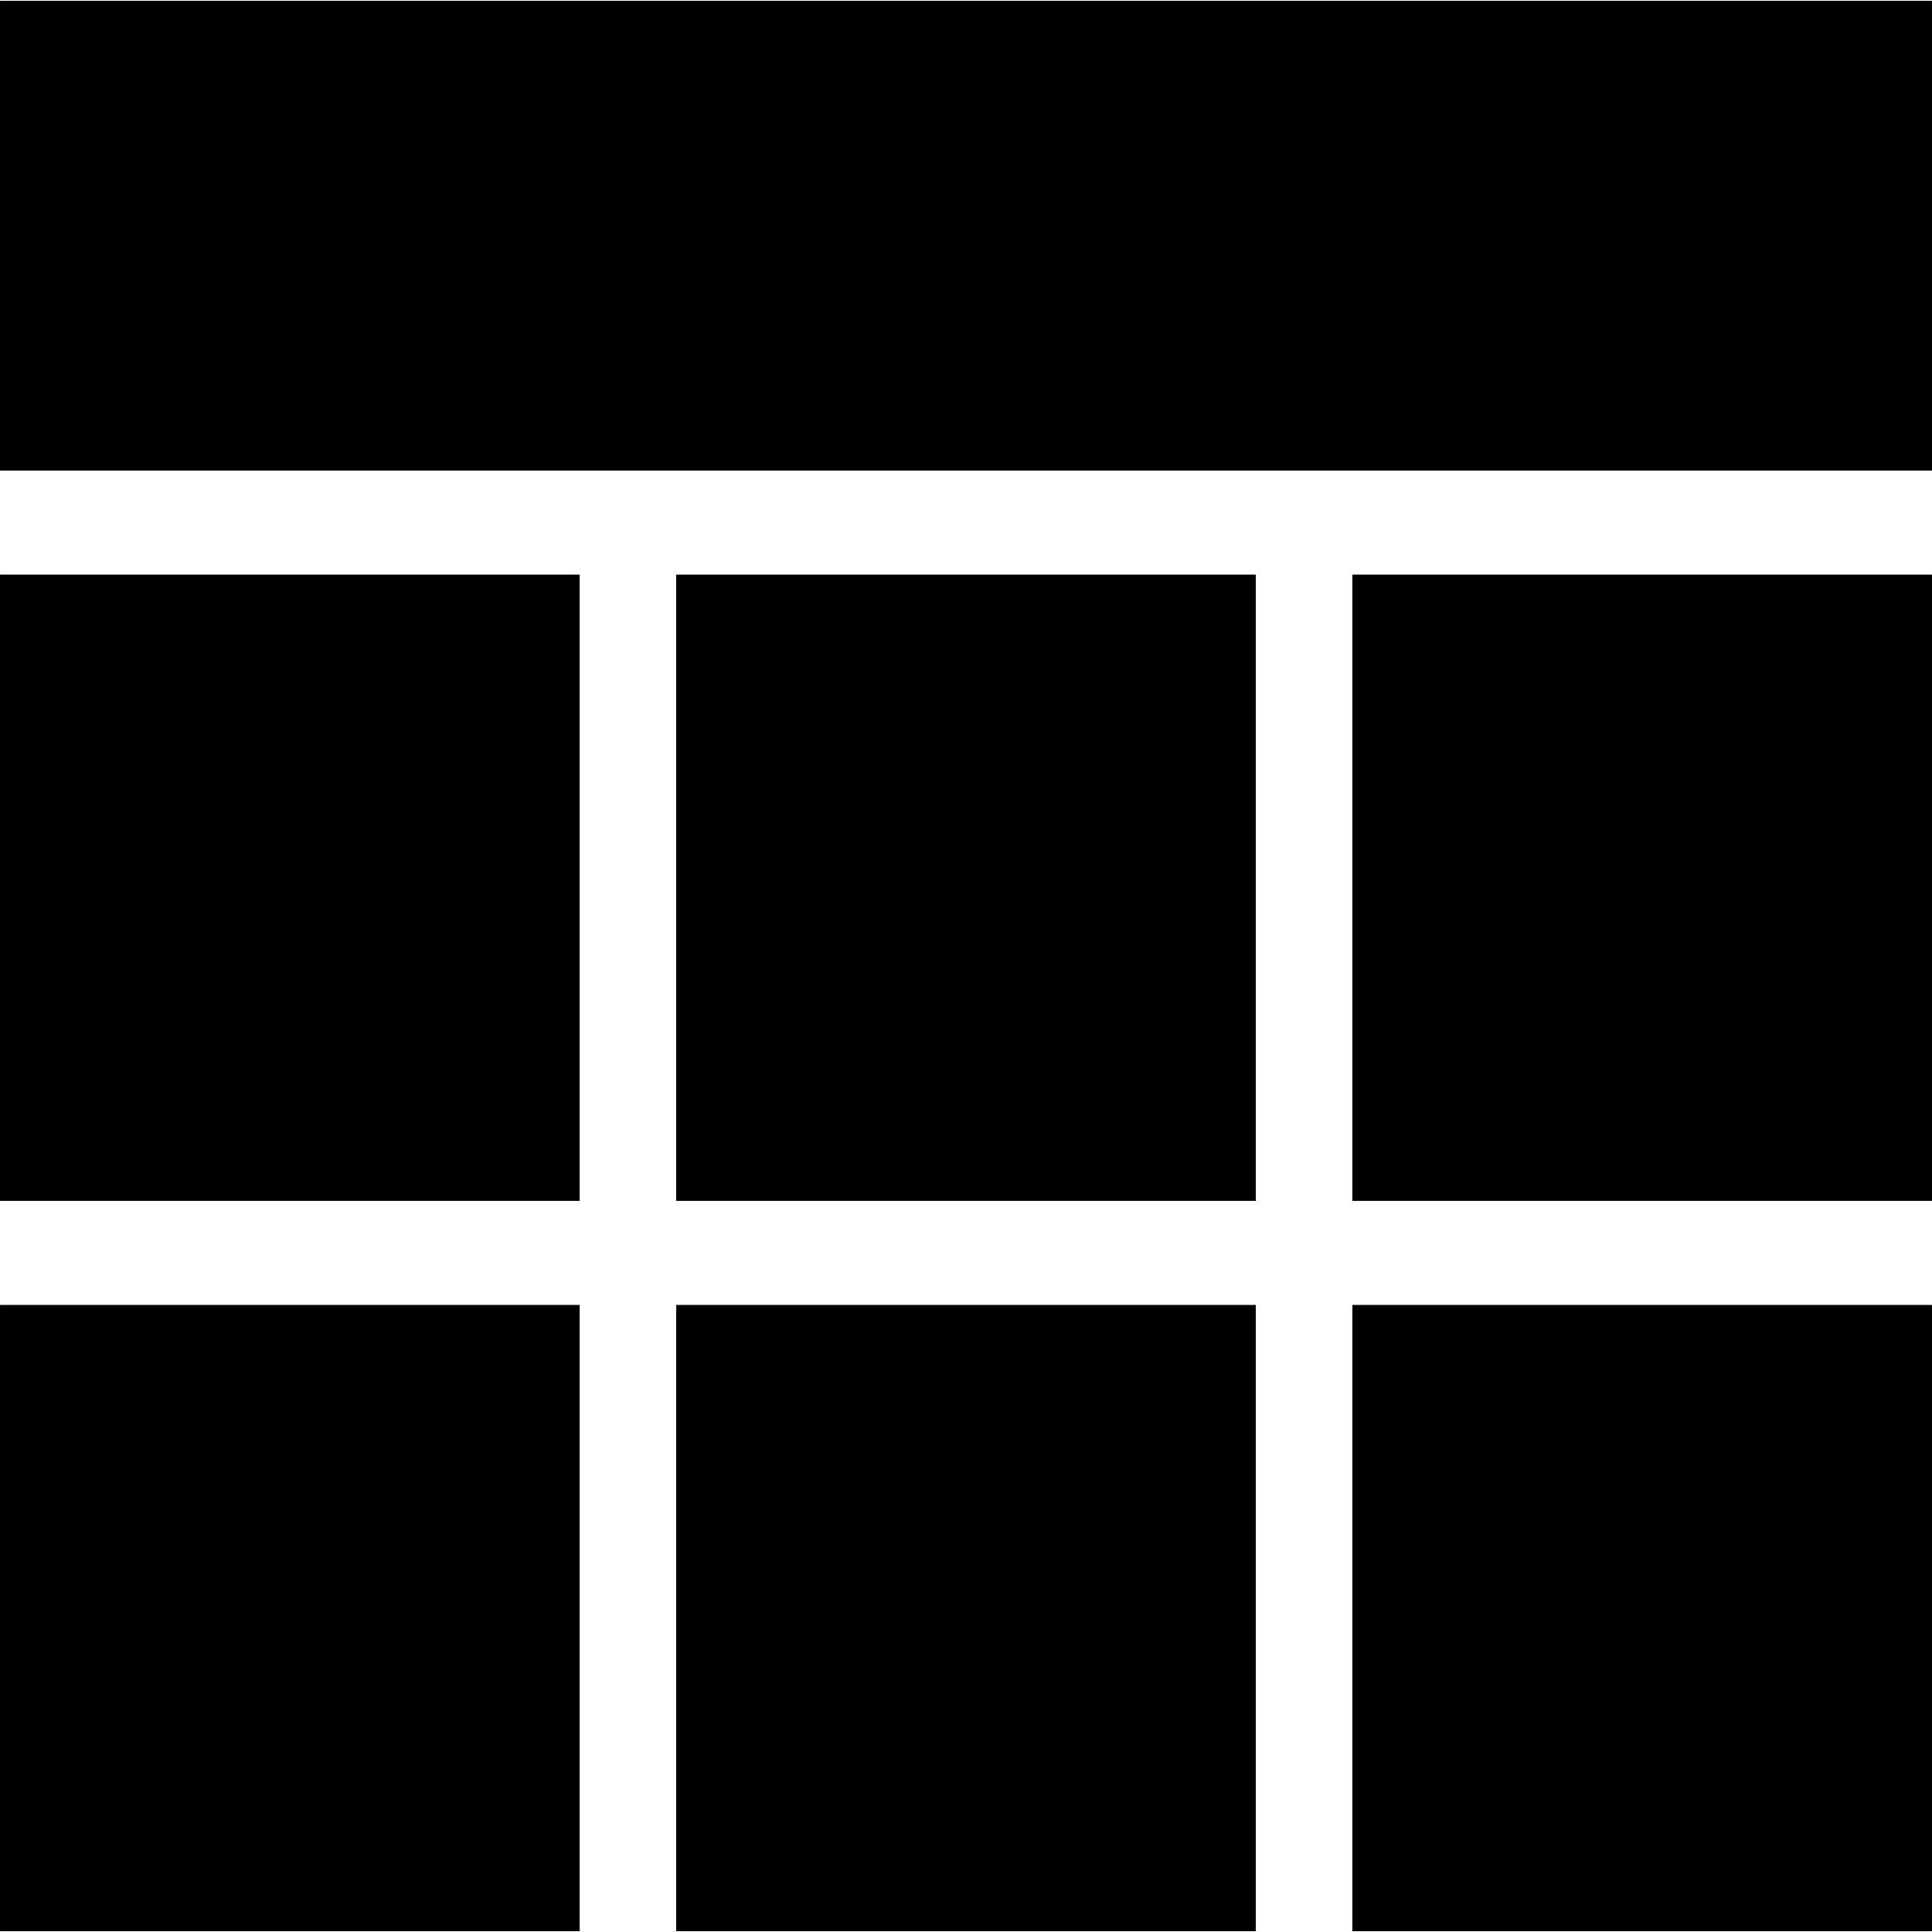
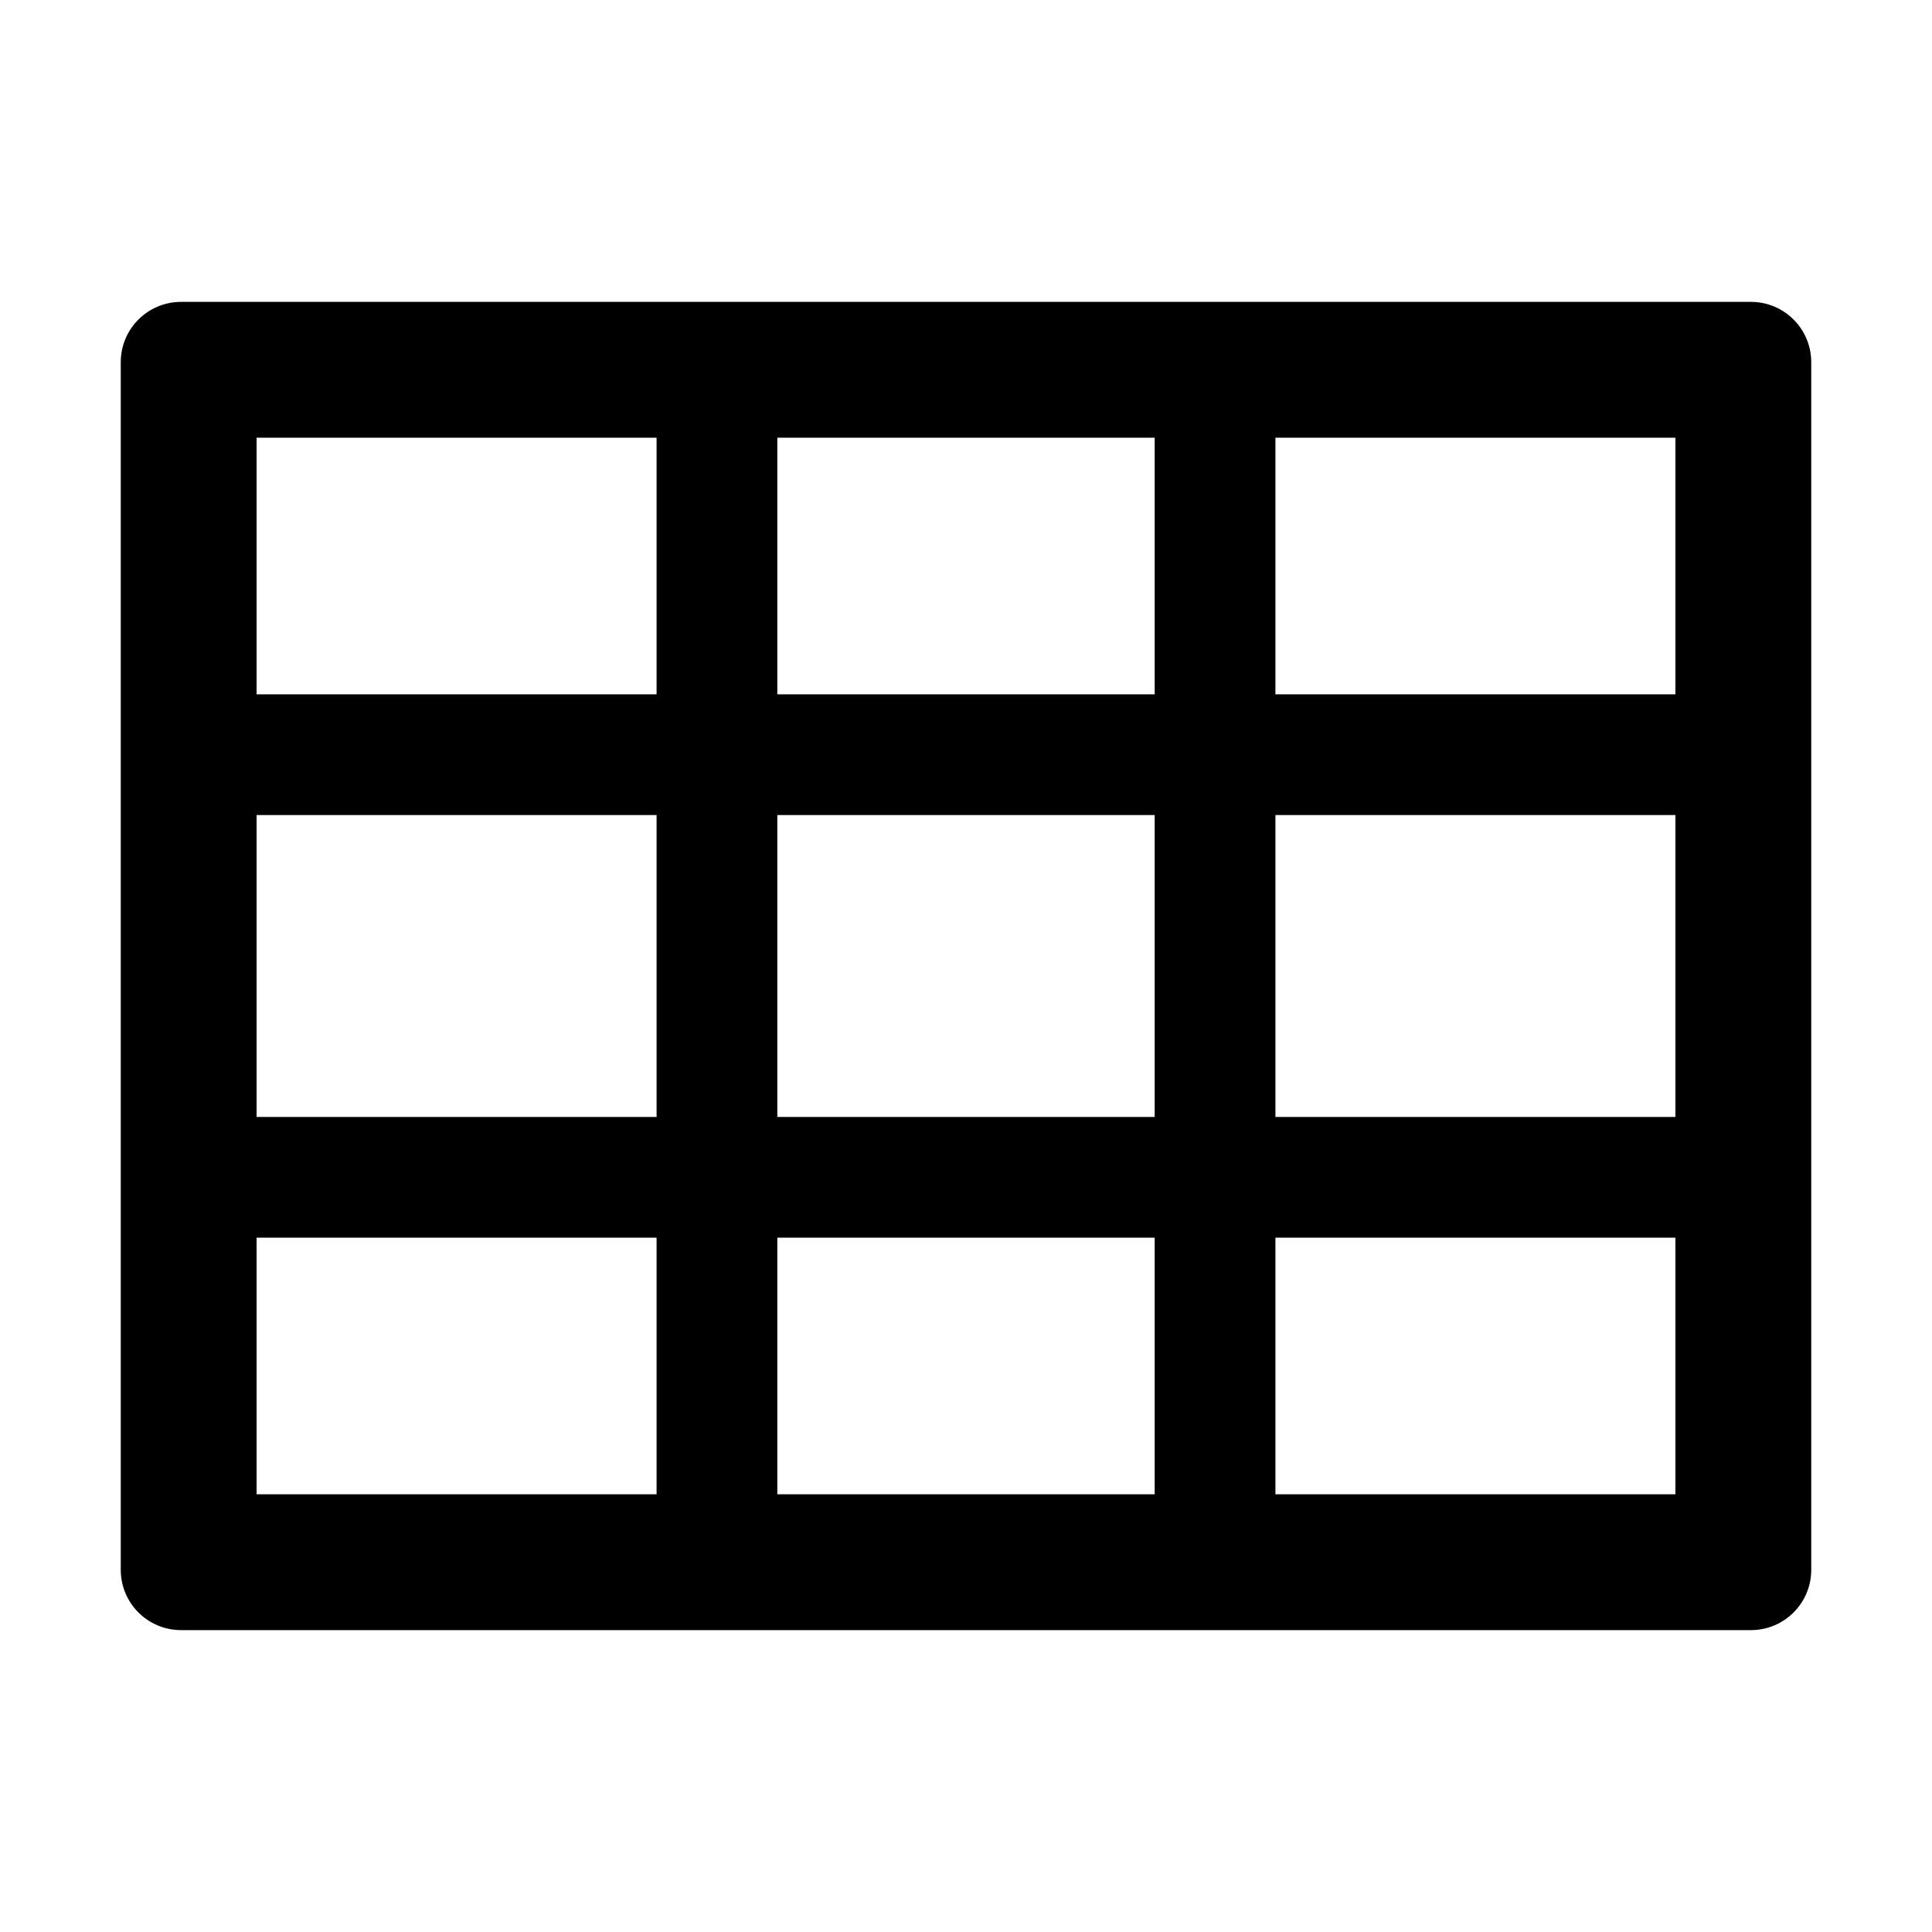
- <svg xmlns="http://www.w3.org/2000/svg" width="128" height="128">
-   <path d="M.006.064h127.988v31.104H.006V.064zm0 38.016h38.396v41.472H.006V38.08zm0 48.384h38.396v41.472H.006V86.464zM44.802 38.08h38.396v41.472H44.802V38.08zm0 48.384h38.396v41.472H44.802V86.464zM89.598 38.08h38.396v41.472H89.598zm0 48.384h38.396v41.472H89.598z" />
-   <path d="M.006.064h127.988v31.104H.006V.064zm0 38.016h38.396v41.472H.006V38.08zm0 48.384h38.396v41.472H.006V86.464zM44.802 38.08h38.396v41.472H44.802V38.08zm0 48.384h38.396v41.472H44.802V86.464zM89.598 38.08h38.396v41.472H89.598zm0 48.384h38.396v41.472H89.598z" />
+ <svg xmlns="http://www.w3.org/2000/svg" t="1562231684071" class="icon" viewBox="0 0 1024 1024" version="1.1" p-id="10344" width="200" height="200">
+   <defs>
+     <style type="text/css" />
+   </defs>
+   <path d="M928 160H96c-17.7 0-32 14.3-32 32v640c0 17.7 14.3 32 32 32h832c17.7 0 32-14.3 32-32V192c0-17.7-14.3-32-32-32z m-40 208H676V232h212v136z m0 224H676V432h212v160zM412 432h200v160H412V432z m200-64H412V232h200v136z m-476 64h212v160H136V432z m0-200h212v136H136V232z m0 424h212v136H136V656z m276 0h200v136H412V656z m476 136H676V656h212v136z" p-id="10345" />
</svg>
